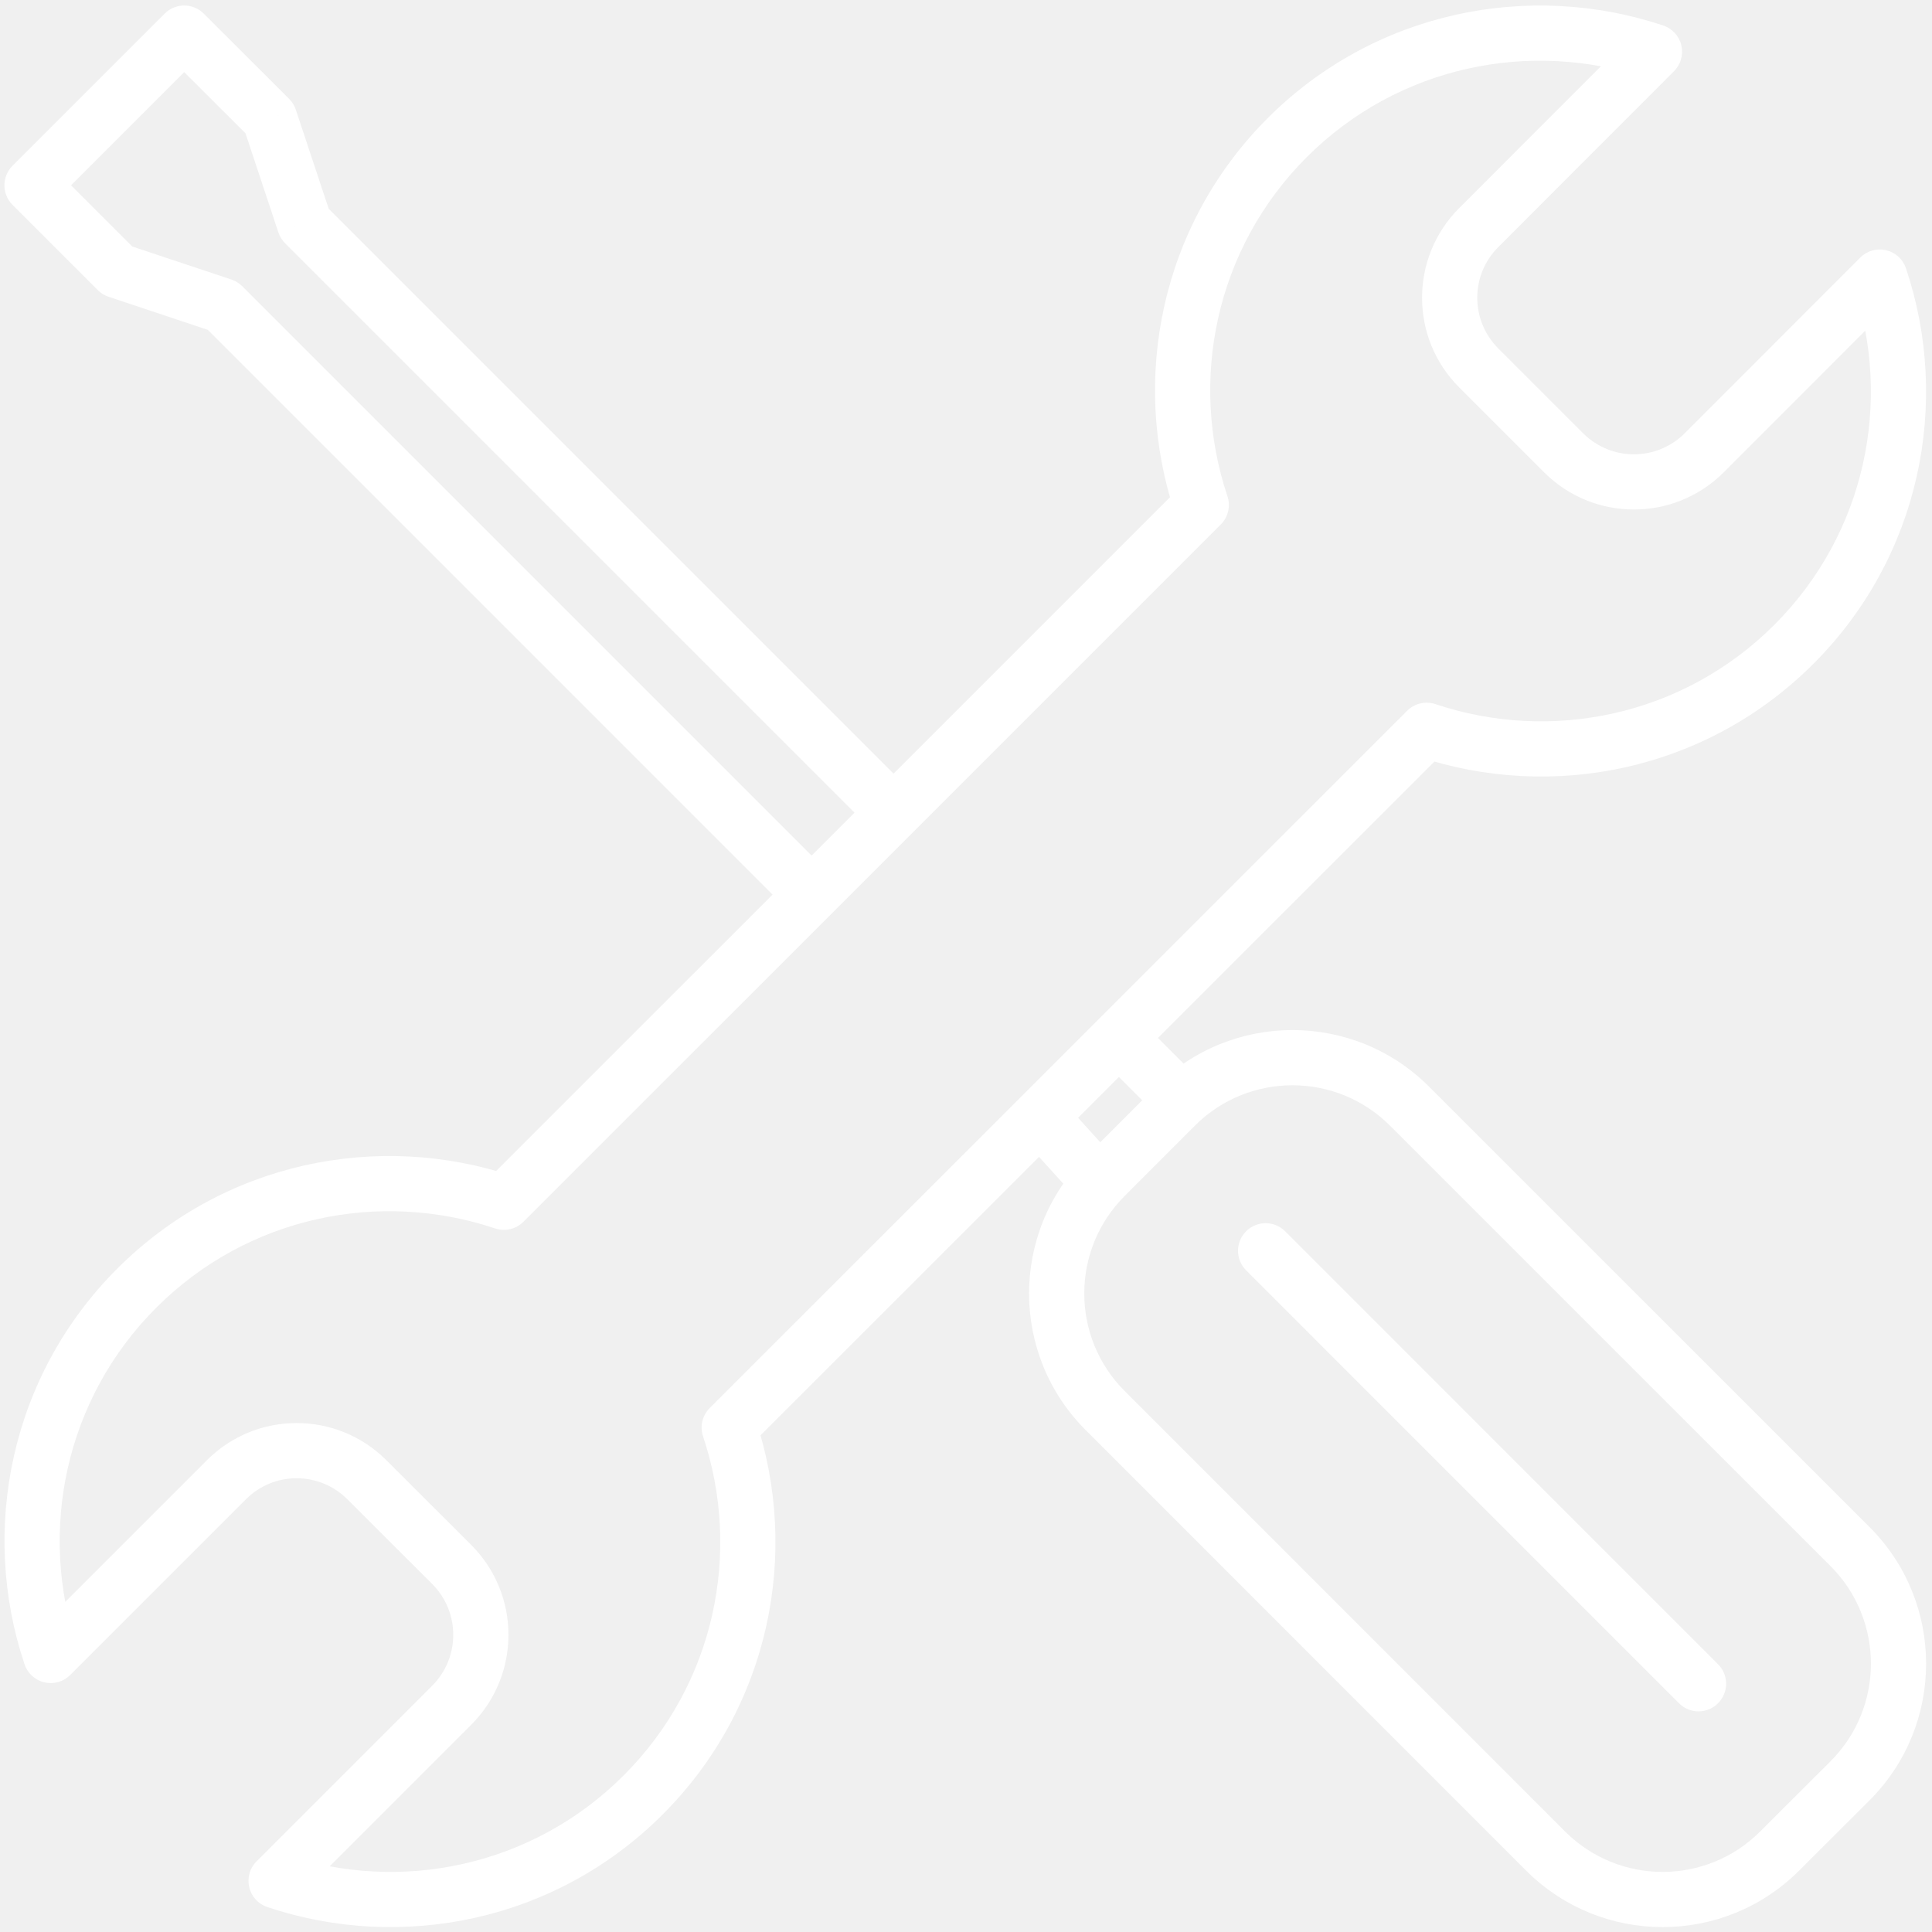
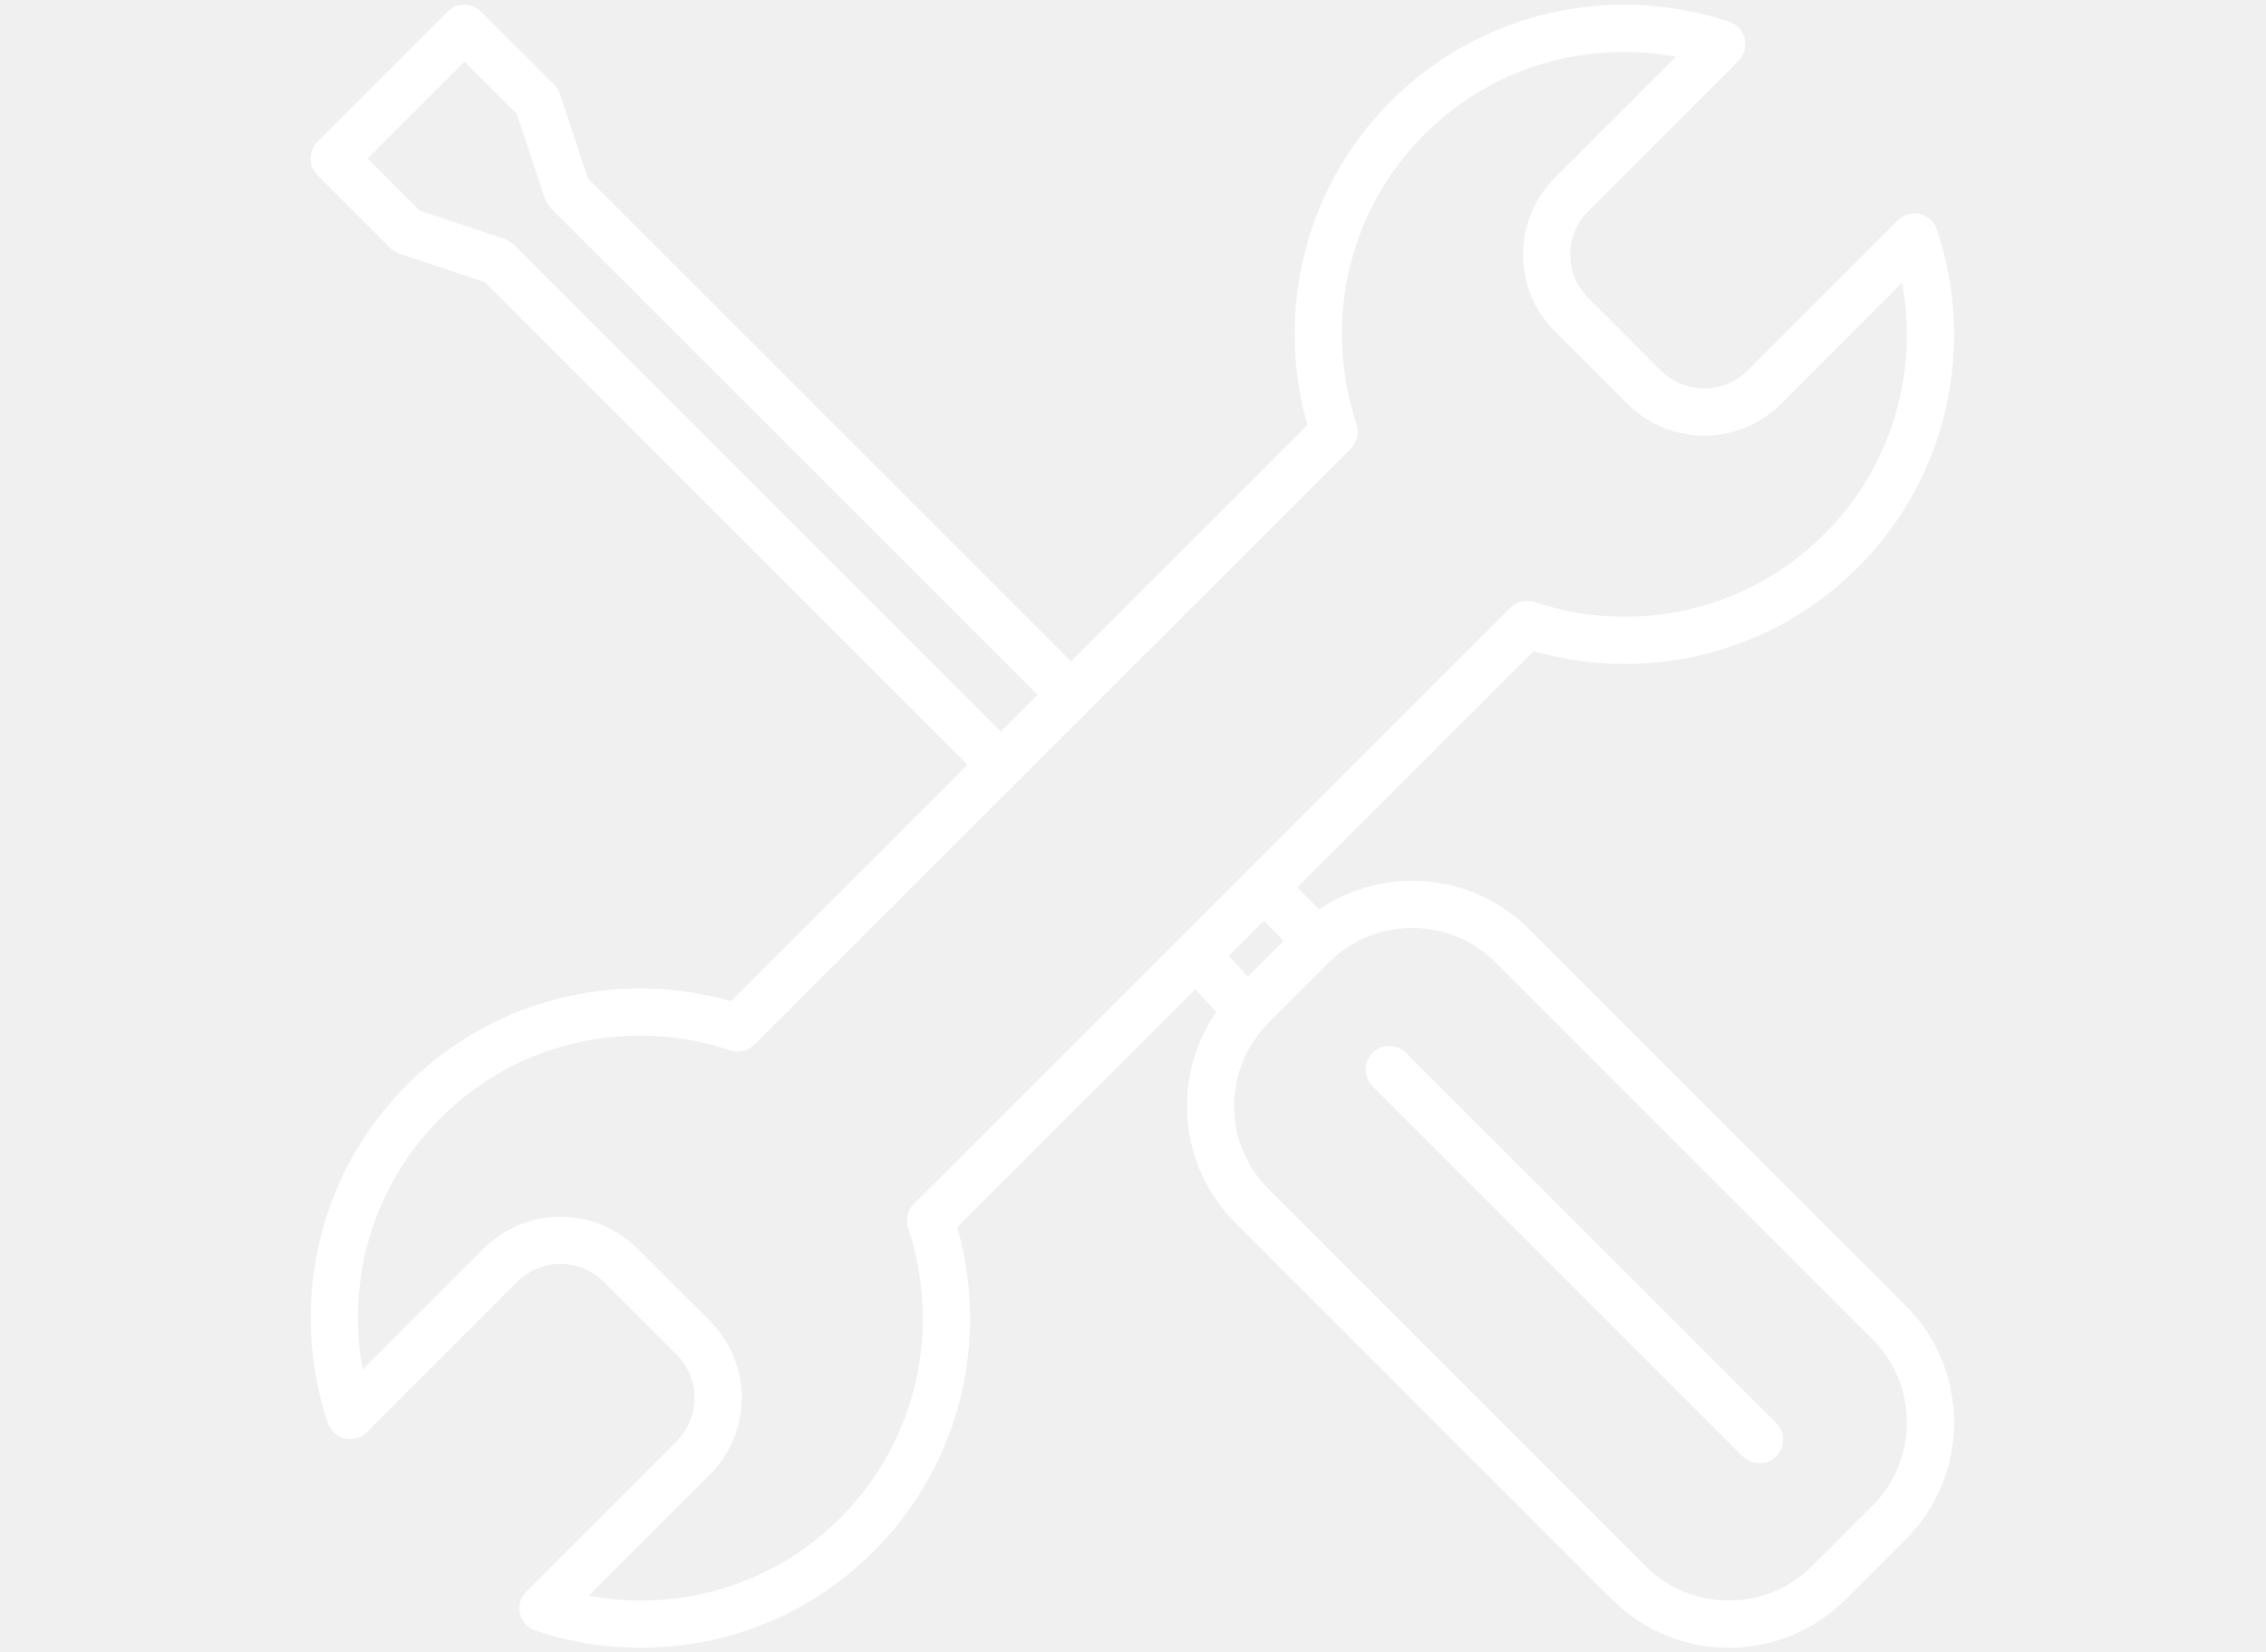
- <svg xmlns="http://www.w3.org/2000/svg" xmlns:xlink="http://www.w3.org/1999/xlink" width="175" height="175" viewBox="0 0 175 175" version="1.1">
+ <svg xmlns="http://www.w3.org/2000/svg" xmlns:xlink="http://www.w3.org/1999/xlink" width="240" height="175" viewBox="0 0 175 175" version="1.1">
  <g id="Canvas" transform="translate(-28347 -20549)">
    <g id="Vector">
      <use xlink:href="#path0_stroke" transform="translate(28349.9 20552)" fill="#FFFFFF" />
    </g>
  </g>
  <defs>
    <path id="path0_stroke" d="M 42.744 105.9L 41.95 108.271C 42.849 108.572 43.841 108.339 44.511 107.668L 42.744 105.9ZM 105.91 42.741L 107.677 44.509C 108.348 43.839 108.581 42.846 108.28 41.947L 105.91 42.741ZM 113.692 9.471L 111.924 7.702L 111.923 7.703L 113.692 9.471ZM 146.962 1.682L 148.731 3.449C 149.343 2.836 149.594 1.95 149.395 1.107C 149.196 0.264 148.575 -0.415 147.754 -0.69L 146.962 1.682ZM 131.048 17.61L 132.814 19.379L 132.816 19.377L 131.048 17.61ZM 131.048 30.33L 132.816 28.563L 132.814 28.561L 131.048 30.33ZM 138.736 38.018L 136.968 39.786L 136.97 39.788L 138.736 38.018ZM 151.463 38.018L 153.229 39.788L 153.232 39.785L 151.463 38.018ZM 167.371 22.097L 169.741 21.301C 169.465 20.481 168.785 19.861 167.942 19.663C 167.099 19.465 166.214 19.718 165.602 20.33L 167.371 22.097ZM 126.325 63.15L 127.119 60.779C 126.22 60.478 125.228 60.711 124.557 61.382L 126.325 63.15ZM 63.152 126.309L 61.385 124.541C 60.714 125.211 60.48 126.204 60.782 127.103L 63.152 126.309ZM 55.363 159.58L 53.596 157.812L 53.595 157.812L 55.363 159.58ZM 22.106 167.368L 20.338 165.601C 19.726 166.213 19.474 167.098 19.673 167.941C 19.871 168.783 20.491 169.464 21.312 169.739L 22.106 167.368ZM 38.027 151.447L 39.795 153.215L 39.798 153.212L 38.027 151.447ZM 38.027 138.72L 39.798 136.955L 39.794 136.95L 38.027 138.72ZM 30.326 131.032L 28.558 132.8L 28.56 132.801L 30.326 131.032ZM 17.612 131.032L 19.38 132.8L 19.38 132.8L 17.612 131.032ZM 1.691 146.953L -0.68 147.746C -0.405 148.567 0.275 149.188 1.118 149.387C 1.961 149.585 2.846 149.333 3.459 148.721L 1.691 146.953ZM 96.672 104.091L 94.82 105.769C 95.279 106.276 95.927 106.573 96.611 106.59C 97.295 106.607 97.956 106.342 98.44 105.858L 96.672 104.091ZM 104.097 96.666L 105.865 98.433C 106.841 97.457 106.841 95.874 105.865 94.898L 104.097 96.666ZM 24.687 17.262L 22.314 18.049C 22.437 18.419 22.644 18.755 22.919 19.03L 24.687 17.262ZM 21.52 7.721L 23.893 6.934C 23.77 6.564 23.562 6.228 23.286 5.952L 21.52 7.721ZM 13.785 0L 15.552 -1.769C 14.575 -2.744 12.993 -2.743 12.018 -1.768L 13.785 0ZM 0 13.785L -1.768 12.018C -2.237 12.486 -2.5 13.122 -2.5 13.785C -2.5 14.448 -2.237 15.084 -1.768 15.553L 0 13.785ZM 7.721 21.507L 5.954 23.274C 6.228 23.549 6.562 23.756 6.93 23.878L 7.721 21.507ZM 17.275 24.694L 19.043 22.926C 18.769 22.652 18.434 22.445 18.067 22.322L 17.275 24.694ZM 68.392 79.346C 69.368 80.322 70.951 80.322 71.928 79.346C 72.904 78.37 72.904 76.787 71.928 75.81L 68.392 79.346ZM 93.489 96.853C 92.562 95.83 90.981 95.752 89.958 96.679C 88.934 97.606 88.856 99.187 89.784 100.21L 93.489 96.853ZM 75.814 71.924C 76.79 72.901 78.373 72.901 79.349 71.924C 80.326 70.948 80.326 69.365 79.349 68.389L 75.814 71.924ZM 100.809 89.841C 99.832 88.865 98.249 88.865 97.273 89.841C 96.297 90.818 96.297 92.4 97.273 93.377L 100.809 89.841ZM 113.508 108.529C 112.532 107.553 110.949 107.553 109.972 108.529C 108.996 109.505 108.996 111.088 109.972 112.065L 113.508 108.529ZM 149.183 151.281C 150.159 152.258 151.742 152.258 152.719 151.282C 153.695 150.305 153.695 148.722 152.719 147.746L 149.183 151.281ZM 137.097 164.665L 135.33 166.433L 135.331 166.434L 137.097 164.665ZM 158.301 164.665L 156.535 162.896L 156.533 162.898L 158.301 164.665ZM 164.675 158.305L 166.441 160.075L 166.443 160.073L 164.675 158.305ZM 164.675 137.088L 166.443 135.32L 166.442 135.32L 164.675 137.088ZM 124.774 97.194L 123.006 98.962L 123.007 98.962L 124.774 97.194ZM 103.564 97.194L 101.797 95.425L 101.795 95.427L 103.564 97.194ZM 97.204 103.561L 95.435 101.794L 95.435 101.794L 97.204 103.561ZM 97.204 124.765L 98.972 122.997L 98.971 122.997L 97.204 124.765ZM 44.511 107.668L 107.677 44.509L 104.142 40.973L 40.976 104.133L 44.511 107.668ZM 108.28 41.947C 104.781 31.501 107.164 19.54 115.46 11.238L 111.923 7.703C 102.229 17.405 99.465 31.37 103.539 43.535L 108.28 41.947ZM 115.459 11.239C 123.76 2.944 135.722 0.566 146.171 4.053L 147.754 -0.69C 135.591 -4.749 121.626 -1.993 111.924 7.702L 115.459 11.239ZM 145.194 -0.085L 129.279 15.843L 132.816 19.377L 148.731 3.449L 145.194 -0.085ZM 129.282 15.84C 124.786 20.327 124.786 27.613 129.282 32.1L 132.814 28.561C 130.275 26.027 130.275 21.913 132.814 19.379L 129.282 15.84ZM 129.28 32.098L 136.968 39.786L 140.503 36.25L 132.816 28.563L 129.28 32.098ZM 136.97 39.788C 141.463 44.272 148.736 44.272 153.229 39.788L 149.697 36.249C 147.156 38.785 143.043 38.785 140.502 36.249L 136.97 39.788ZM 153.232 39.785L 169.139 23.864L 165.602 20.33L 149.695 36.251L 153.232 39.785ZM 165.001 22.893C 168.505 33.331 166.123 45.291 157.821 53.593L 161.357 57.129C 171.058 47.428 173.823 33.461 169.741 21.301L 165.001 22.893ZM 157.821 53.593C 149.519 61.895 137.558 64.278 127.119 60.779L 125.53 65.52C 137.689 69.595 151.656 66.83 161.357 57.129L 157.821 53.593ZM 124.557 61.382L 61.385 124.541L 64.92 128.077L 128.092 64.918L 124.557 61.382ZM 60.782 127.103C 64.28 137.549 61.898 149.51 53.596 157.812L 57.131 161.347C 66.832 151.646 69.597 137.68 65.523 125.515L 60.782 127.103ZM 53.595 157.812C 45.3 166.114 33.34 168.496 22.901 164.998L 21.312 169.739C 33.471 173.813 47.437 171.049 57.132 161.347L 53.595 157.812ZM 23.874 169.136L 39.795 153.215L 36.26 149.679L 20.338 165.601L 23.874 169.136ZM 39.798 153.212C 44.265 148.728 44.283 141.457 39.798 136.955L 36.256 140.484C 38.792 143.03 38.784 147.146 36.256 149.683L 39.798 153.212ZM 39.794 136.95L 32.092 129.263L 28.56 132.801L 36.261 140.489L 39.794 136.95ZM 32.094 129.264C 27.607 124.778 20.331 124.778 15.844 129.264L 19.38 132.8C 21.914 130.266 26.024 130.266 28.558 132.8L 32.094 129.264ZM 15.844 129.264L -0.077 145.185L 3.459 148.721L 19.38 132.8L 15.844 129.264ZM 4.062 146.16C 0.569 135.72 2.952 123.758 11.248 115.456L 7.711 111.922C -1.982 121.623 -4.747 135.588 -0.68 147.746L 4.062 146.16ZM 11.248 115.456C 19.543 107.155 31.496 104.772 41.95 108.271L 43.537 103.53C 31.366 99.456 17.406 102.22 7.711 111.922L 11.248 115.456ZM 98.44 105.858L 105.865 98.433L 102.33 94.898L 94.905 102.323L 98.44 105.858ZM 27.06 16.474L 23.893 6.934L 19.148 8.509L 22.314 18.049L 27.06 16.474ZM 23.286 5.952L 15.552 -1.769L 12.019 1.769L 19.754 9.491L 23.286 5.952ZM 12.018 -1.768L -1.768 12.018L 1.768 15.553L 15.553 1.768L 12.018 -1.768ZM -1.768 15.553L 5.954 23.274L 9.489 19.739L 1.768 12.018L -1.768 15.553ZM 6.93 23.878L 16.484 27.065L 18.067 22.322L 8.512 19.135L 6.93 23.878ZM 15.508 26.461L 68.392 79.346L 71.928 75.81L 19.043 22.926L 15.508 26.461ZM 98.525 102.412L 93.489 96.853L 89.784 100.21L 94.82 105.769L 98.525 102.412ZM 22.919 19.03L 75.814 71.924L 79.349 68.389L 26.455 15.494L 22.919 19.03ZM 105.865 94.898L 100.809 89.841L 97.273 93.377L 102.33 98.433L 105.865 94.898ZM 109.972 112.065L 149.183 151.281L 152.719 147.746L 113.508 108.529L 109.972 112.065ZM 135.331 166.434C 142.168 173.264 153.237 173.265 160.069 166.433L 156.533 162.898C 151.655 167.776 143.75 167.777 138.864 162.896L 135.331 166.434ZM 160.067 166.435L 166.441 160.075L 162.909 156.535L 156.535 162.896L 160.067 166.435ZM 166.443 160.073C 173.274 153.241 173.274 142.151 166.443 135.32L 162.907 138.856C 167.786 143.734 167.786 151.658 162.907 156.537L 166.443 160.073ZM 166.442 135.32L 126.542 95.426L 123.007 98.962L 162.907 138.856L 166.442 135.32ZM 126.542 95.426C 119.71 88.594 108.635 88.596 101.797 95.425L 105.331 98.963C 110.217 94.082 118.128 94.084 123.006 98.962L 126.542 95.426ZM 101.795 95.427L 95.435 101.794L 98.972 105.328L 105.333 98.961L 101.795 95.427ZM 95.435 101.794C 88.605 108.632 88.604 119.701 95.436 126.532L 98.971 122.997C 94.093 118.119 94.092 110.214 98.972 105.328L 95.435 101.794ZM 95.436 126.532L 135.33 166.433L 138.865 162.898L 98.972 122.997L 95.436 126.532Z" />
  </defs>
</svg>
